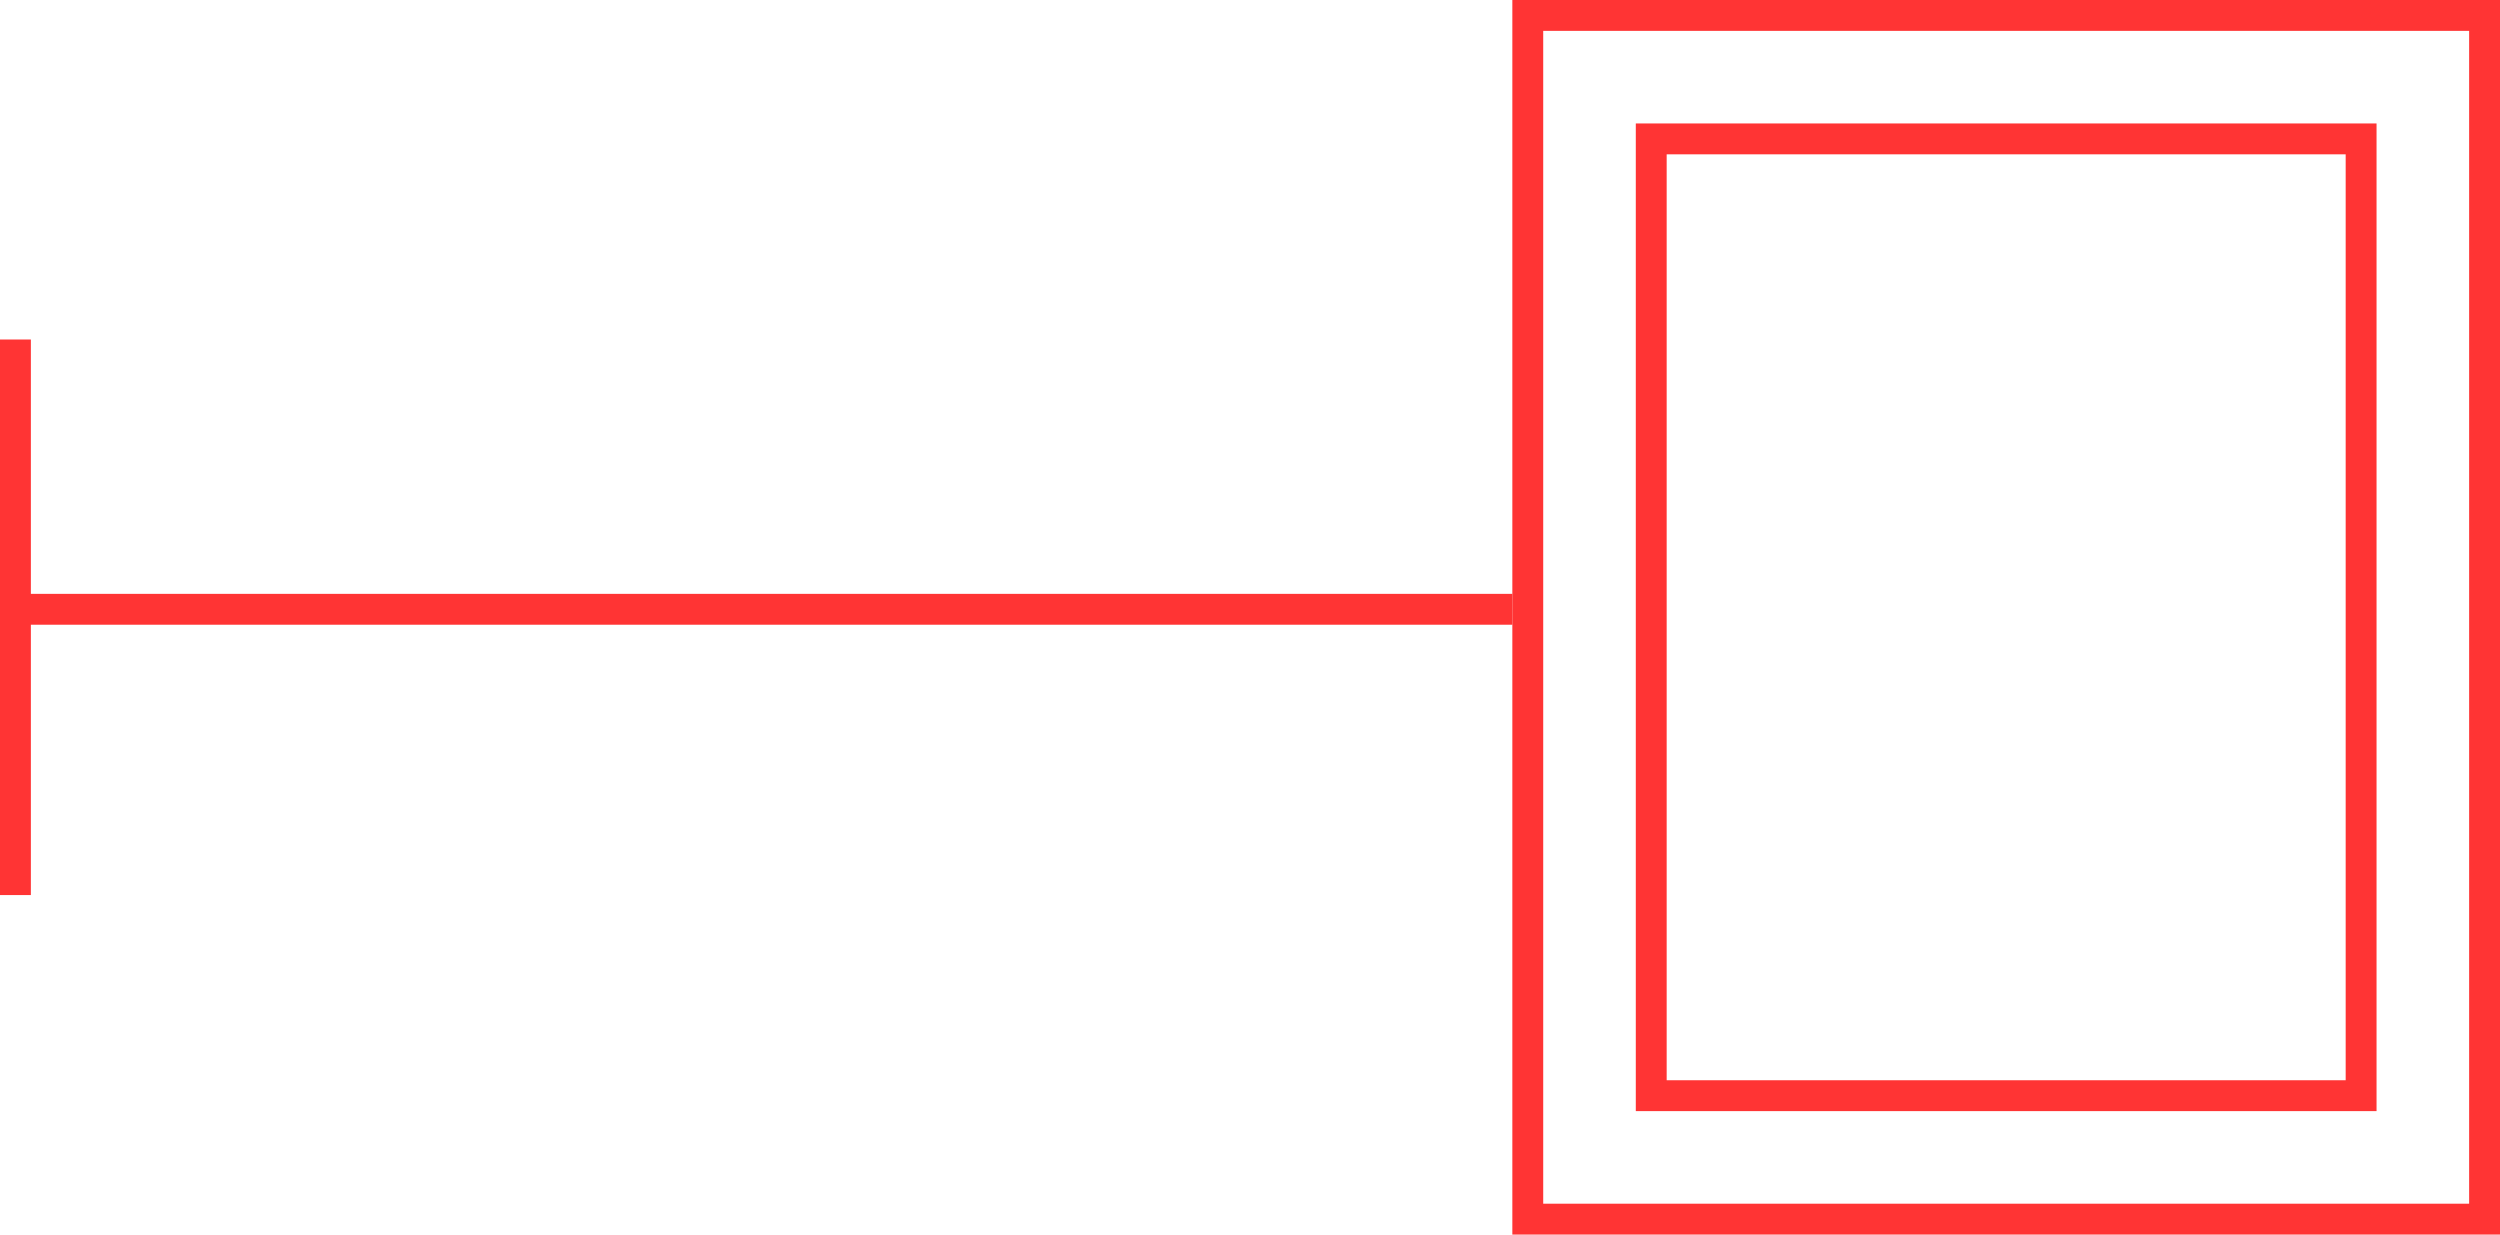
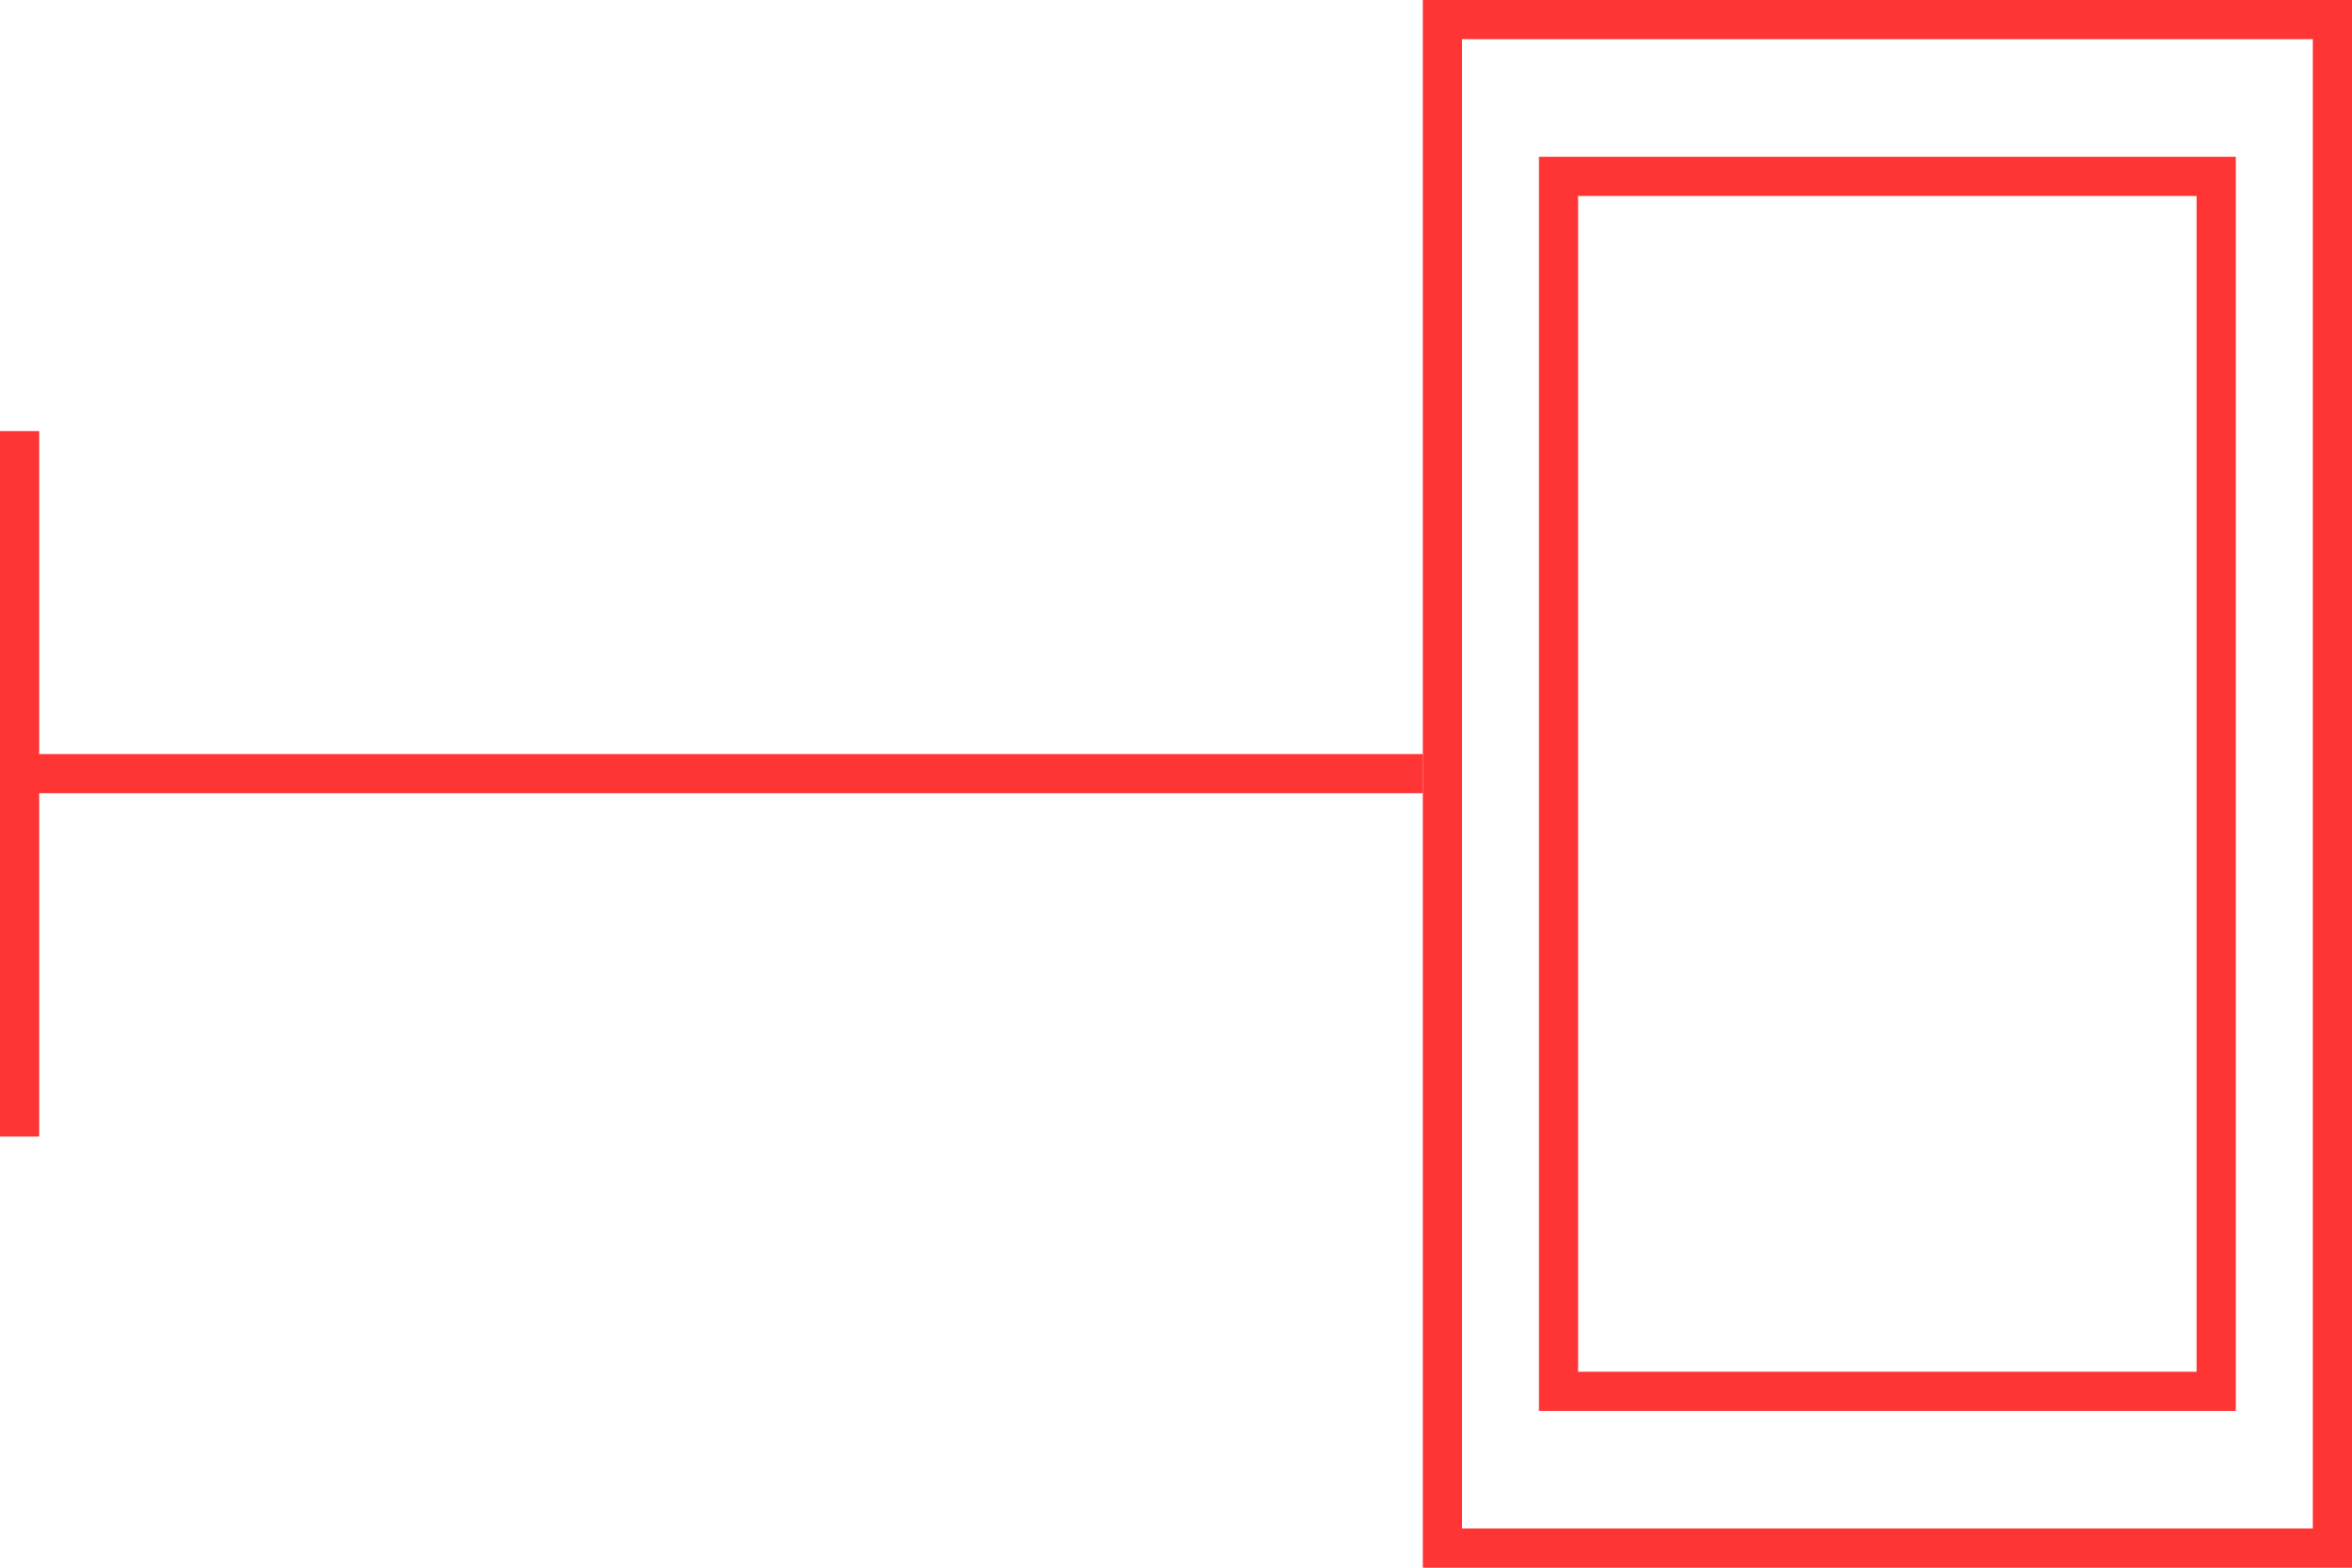
- <svg xmlns="http://www.w3.org/2000/svg" width="81" height="40" viewBox="0 0 81 40" fill="none">
-   <line x1="49.001" y1="19.741" x2="0.358" y2="19.741" stroke="#FF3434" />
-   <line x1="0.5" y1="11" x2="0.5" y2="29" stroke="#FF3434" />
-   <rect x="49.5" y="0.5" width="31" height="39" stroke="#FF3434" />
-   <rect x="53.5" y="4.5" width="23" height="31" stroke="#FF3434" />
+ <svg xmlns="http://www.w3.org/2000/svg" width="30" height="20" viewBox="0 0 30 20" fill="none">
+   <line x1="18.148" y1="9.87" x2="0.133" y2="9.87" stroke="#FF3434" stroke-width="0.5" />
+   <line x1="0.25" y1="5.5" x2="0.25" y2="14.5" stroke="#FF3434" stroke-width="0.5" />
+   <rect x="18.398" y="0.25" width="11.352" height="19.5" stroke="#FF3434" stroke-width="0.5" />
+   <rect x="19.879" y="2.25" width="8.389" height="15.5" stroke="#FF3434" stroke-width="0.5" />
</svg>
